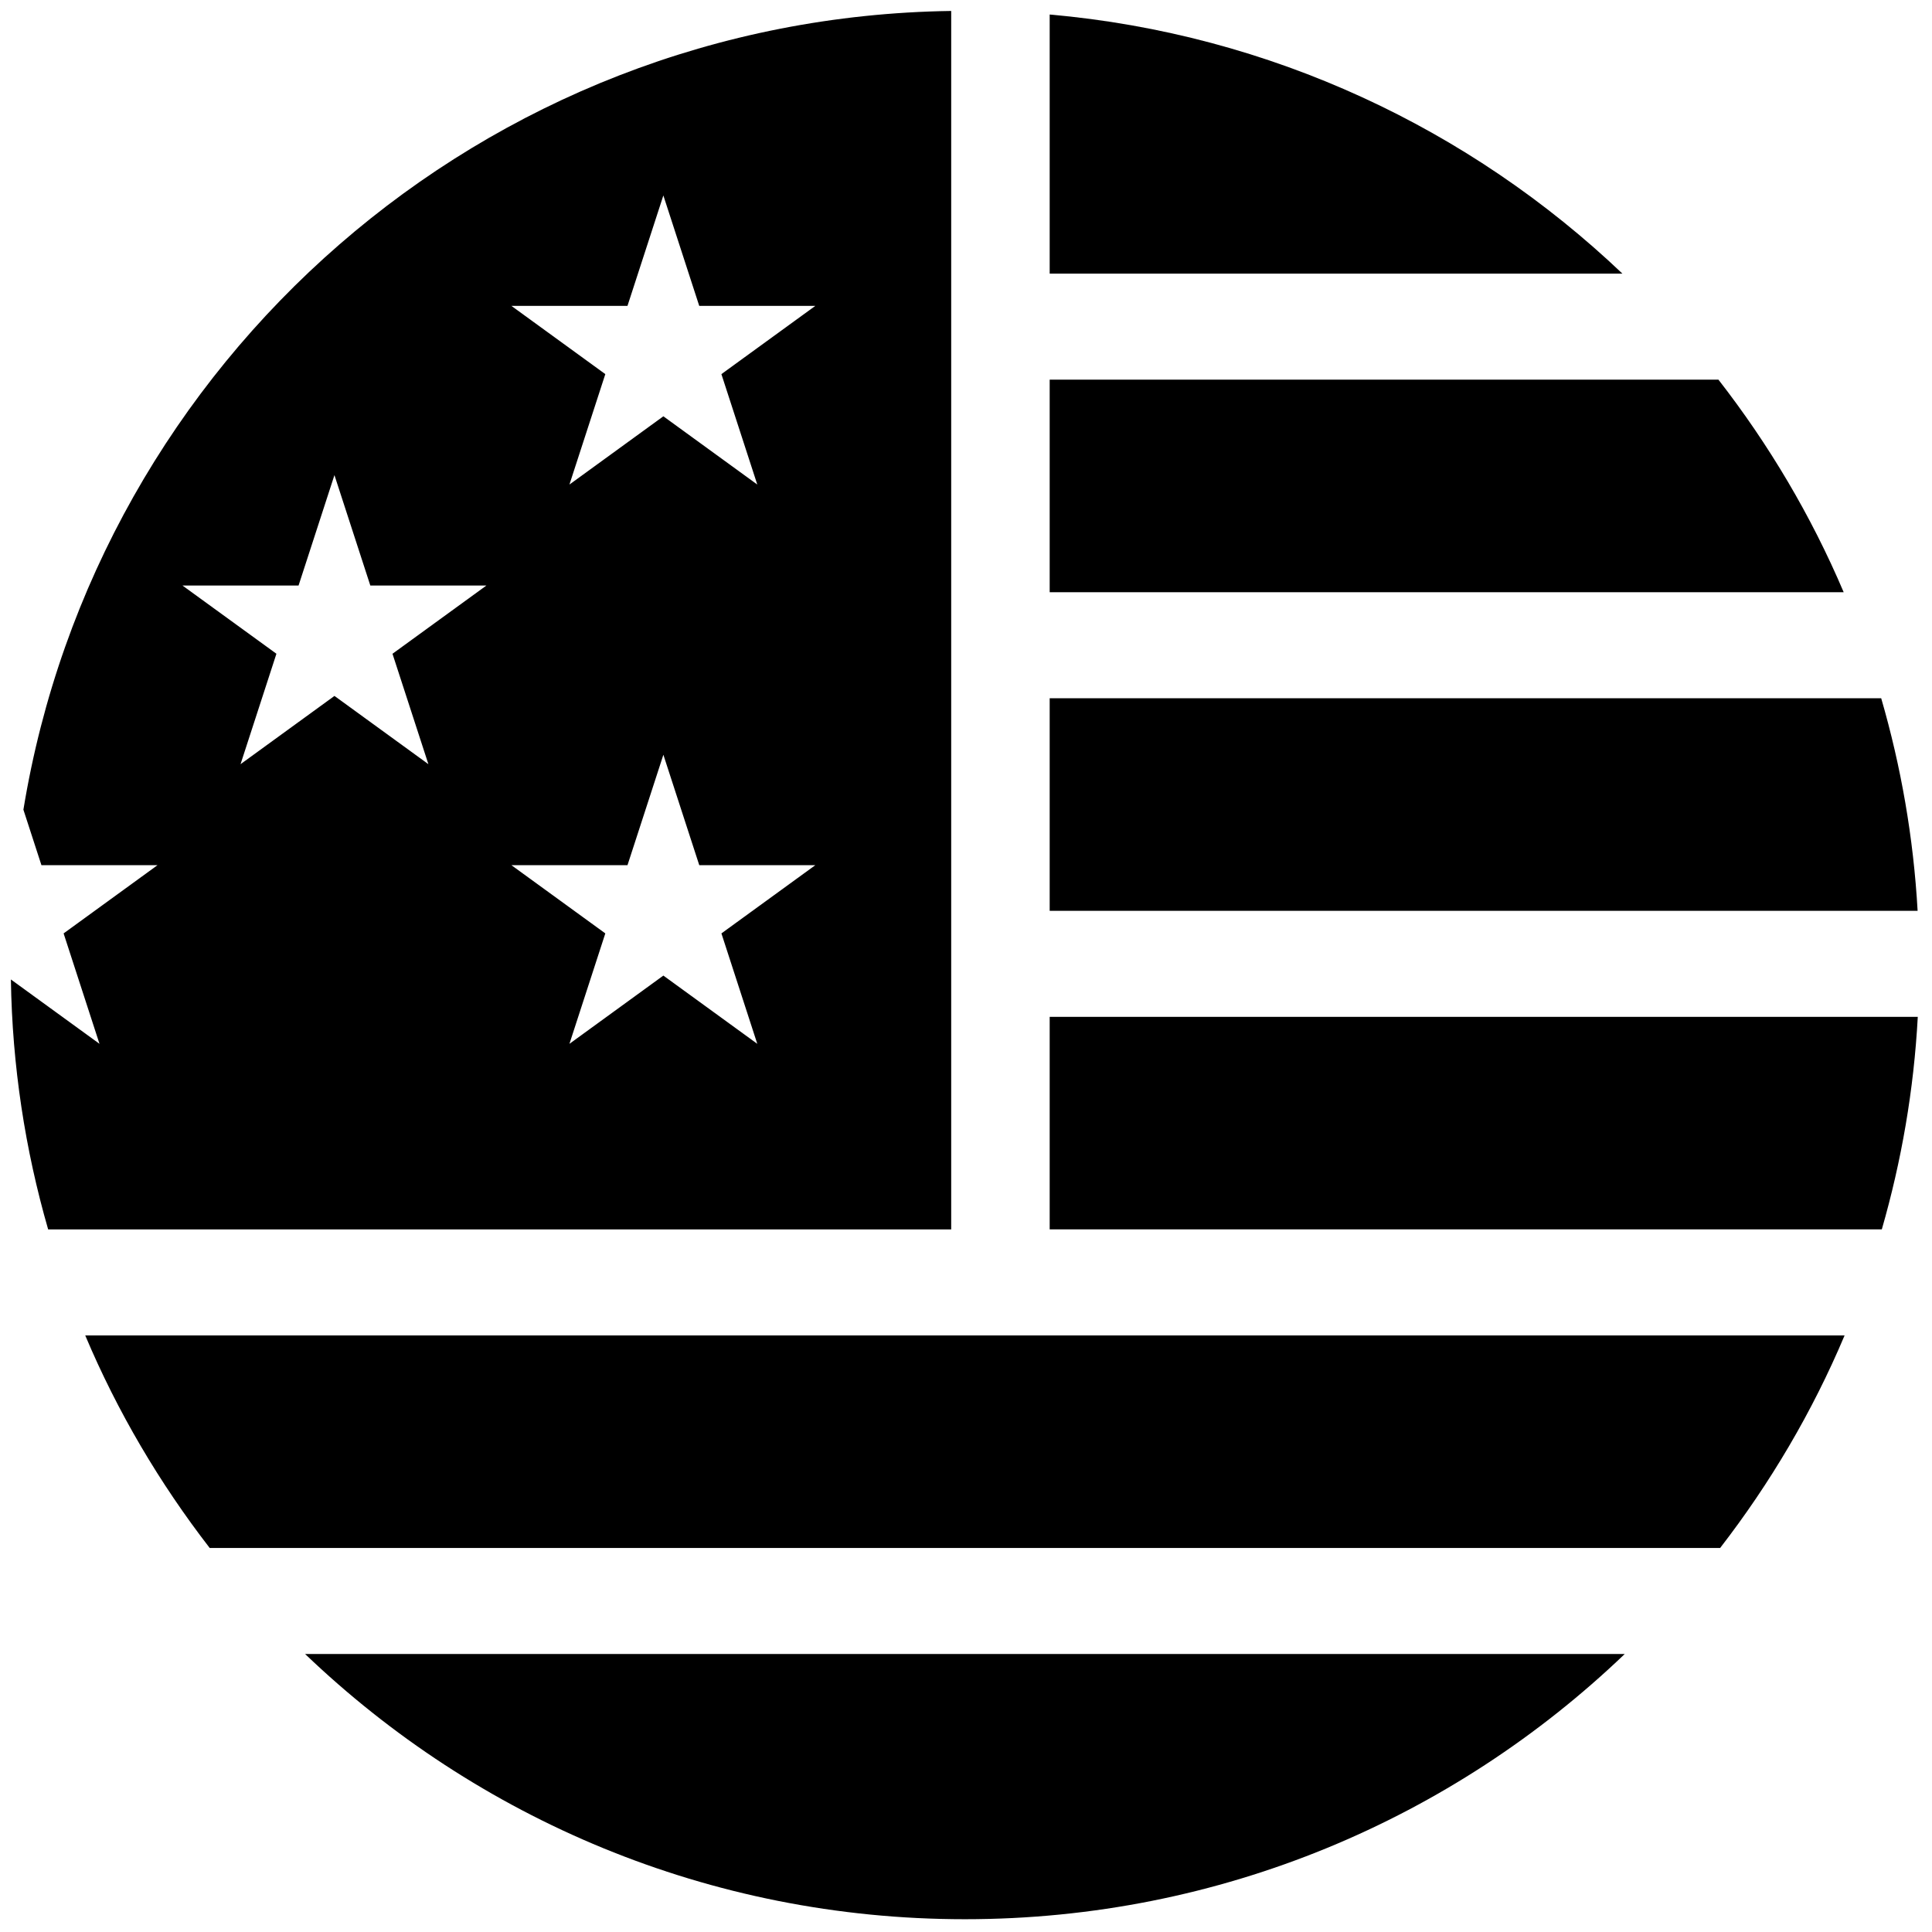
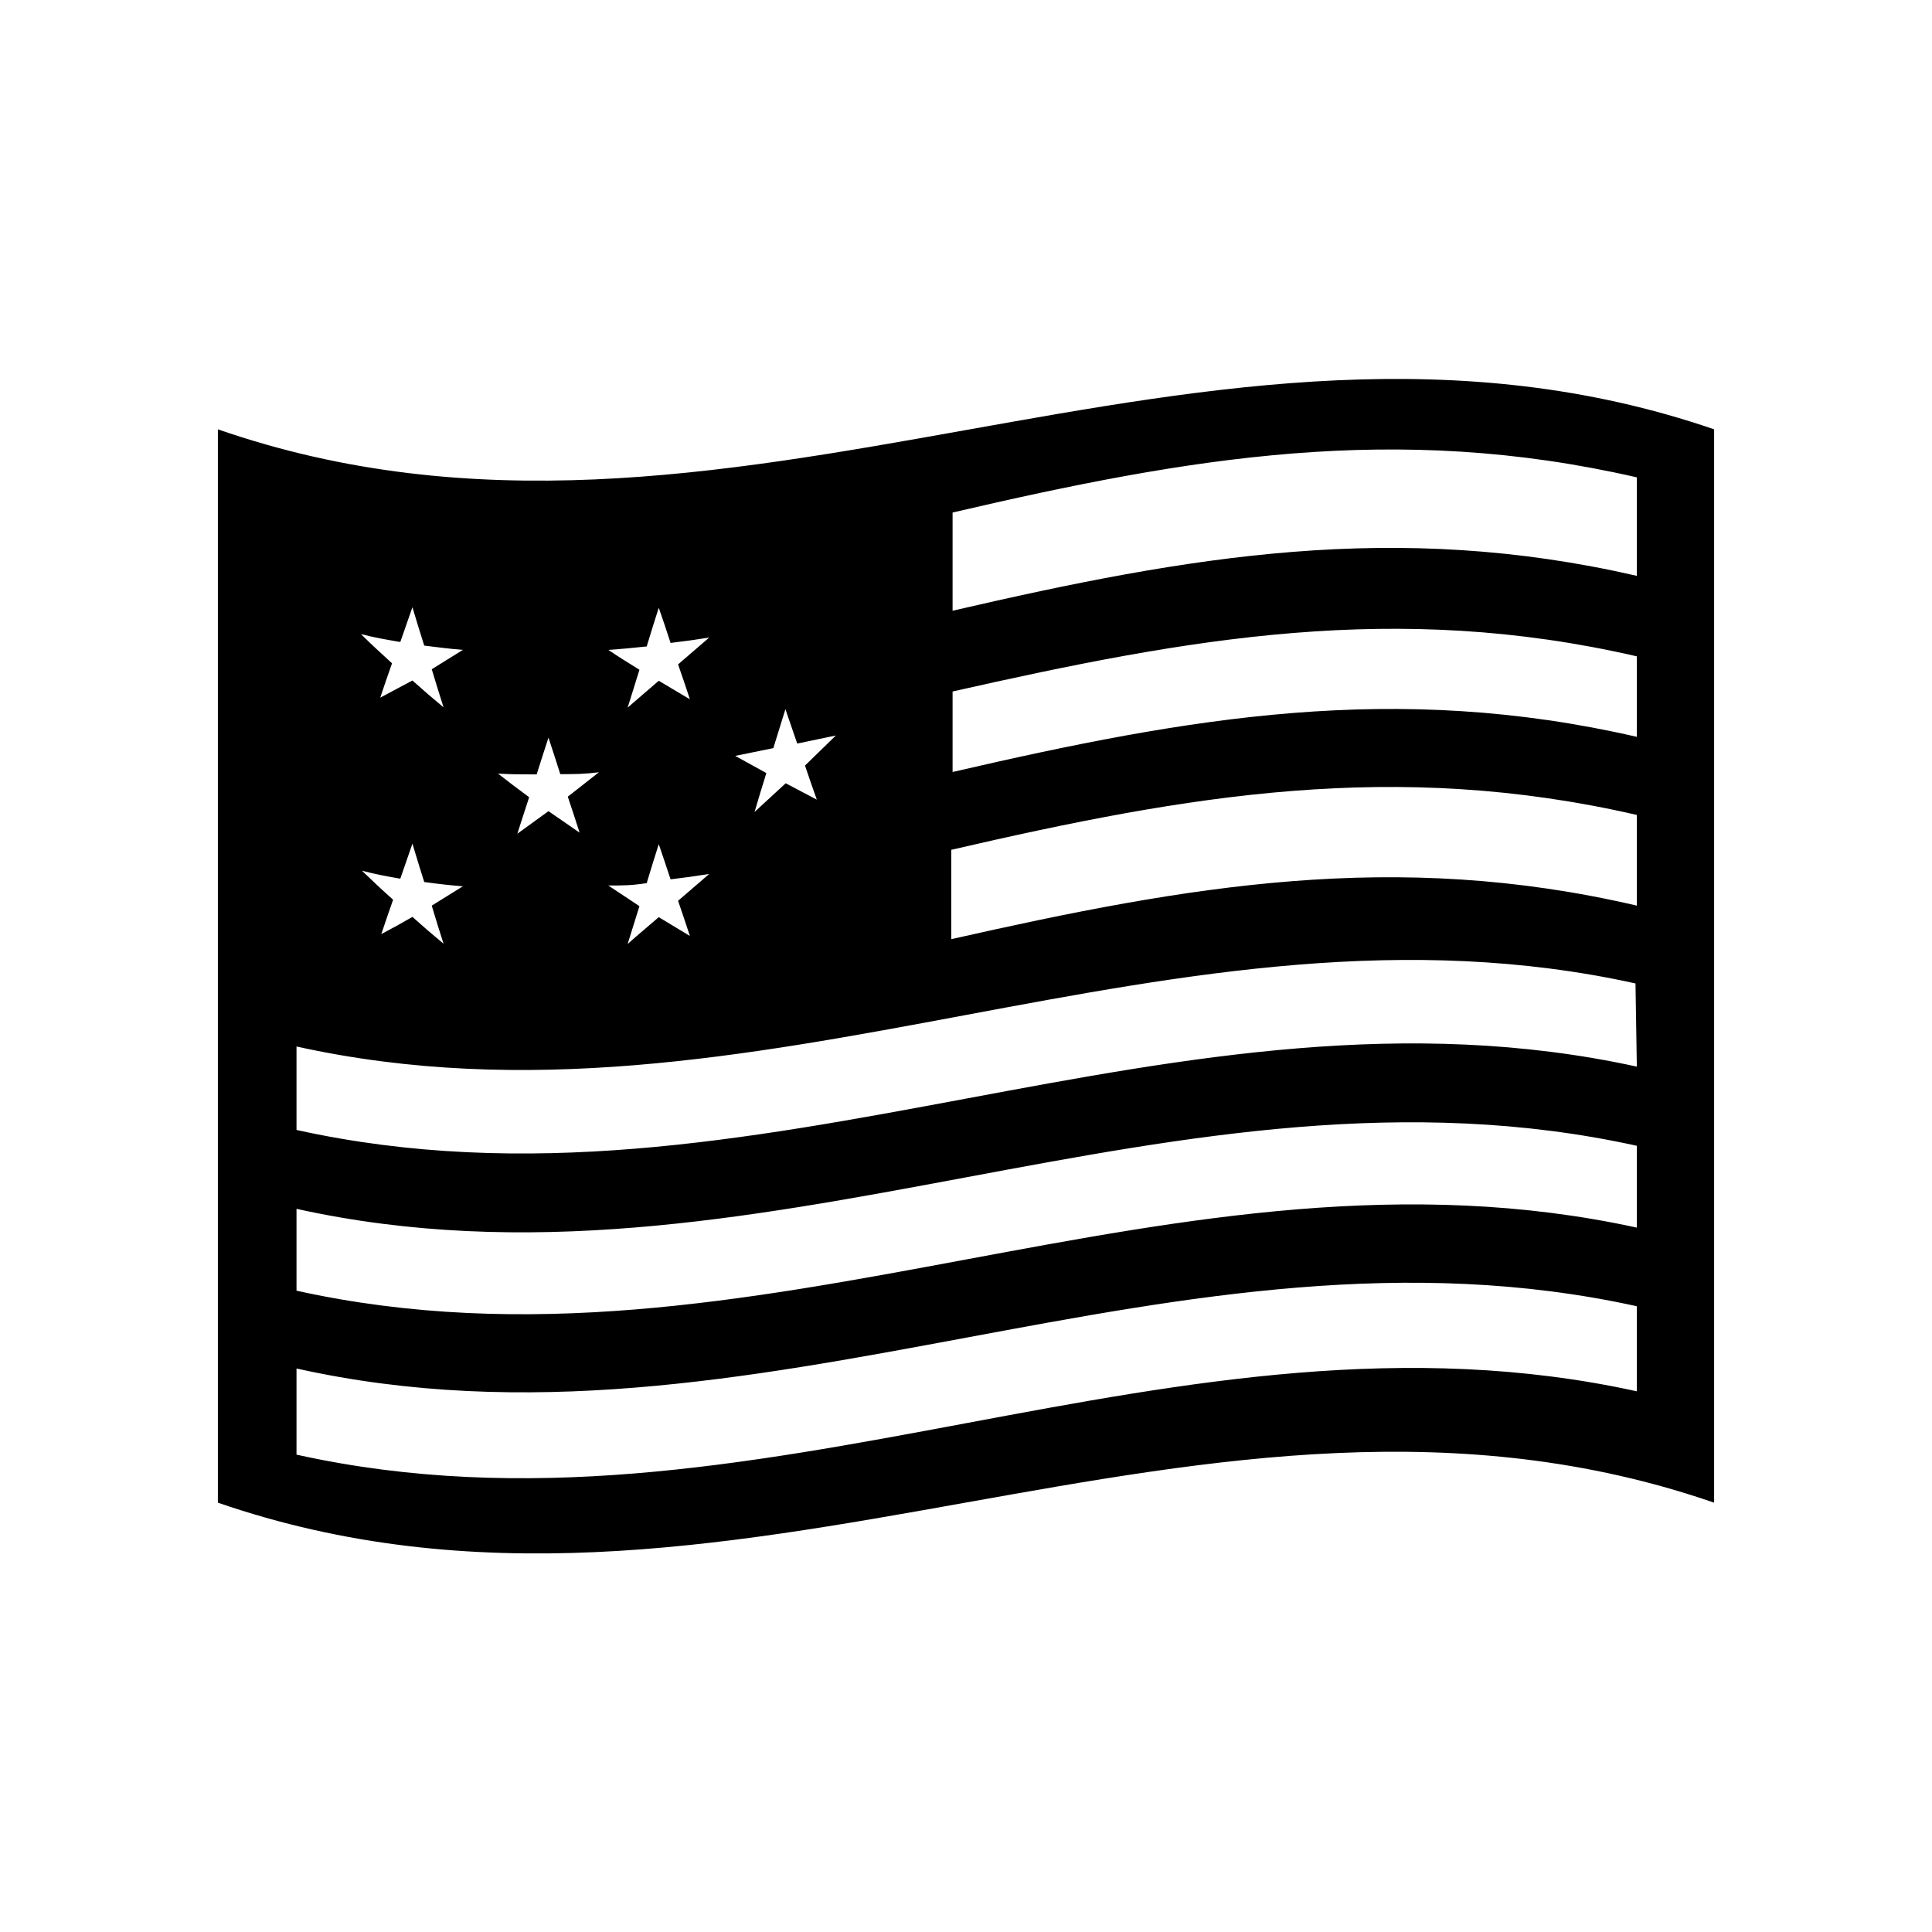
- <svg xmlns="http://www.w3.org/2000/svg" version="1.1" width="256" height="256" viewBox="0 0 256 256" xml:space="preserve">
-   <g style="stroke: none; stroke-width: 0; stroke-dasharray: none; stroke-linecap: butt; stroke-linejoin: miter; stroke-miterlimit: 10; fill: none; fill-rule: nonzero; opacity: 1;" transform="translate(1.406593 1.406593) scale(2.81 2.81)">
-     <path d="M 48.997 47.448 v 10.023 h 39.239 c 0.924 -3.21 1.51 -6.562 1.696 -10.023 H 48.997 z" style="stroke: none; stroke-width: 1; stroke-dasharray: none; stroke-linecap: butt; stroke-linejoin: miter; stroke-miterlimit: 10; fill: rgb(0,0,0); fill-rule: nonzero; opacity: 1;" transform=" matrix(1 0 0 1 0 0) " stroke-linecap="round" />
-     <path d="M 48.997 42.448 h 40.927 c -0.194 -3.461 -0.785 -6.814 -1.717 -10.023 h -39.21 V 42.448 z" style="stroke: none; stroke-width: 1; stroke-dasharray: none; stroke-linecap: butt; stroke-linejoin: miter; stroke-miterlimit: 10; fill: rgb(0,0,0); fill-rule: nonzero; opacity: 1;" transform=" matrix(1 0 0 1 0 0) " stroke-linecap="round" />
-     <path d="M 48.997 27.425 h 37.441 c -1.533 -3.609 -3.531 -6.97 -5.906 -10.023 H 48.997 V 27.425 z" style="stroke: none; stroke-width: 1; stroke-dasharray: none; stroke-linecap: butt; stroke-linejoin: miter; stroke-miterlimit: 10; fill: rgb(0,0,0); fill-rule: nonzero; opacity: 1;" transform=" matrix(1 0 0 1 0 0) " stroke-linecap="round" />
-     <path d="M 48.997 0.184 v 12.218 h 27.007 C 68.837 5.584 59.429 1.105 48.997 0.184 z" style="stroke: none; stroke-width: 1; stroke-dasharray: none; stroke-linecap: butt; stroke-linejoin: miter; stroke-miterlimit: 10; fill: rgb(0,0,0); fill-rule: nonzero; opacity: 1;" transform=" matrix(1 0 0 1 0 0) " stroke-linecap="round" />
-     <path d="M 3.519 62.472 c 1.521 3.607 3.507 6.967 5.869 10.022 h 71.224 c 2.362 -3.055 4.348 -6.415 5.869 -10.022 H 3.519 z" style="stroke: none; stroke-width: 1; stroke-dasharray: none; stroke-linecap: butt; stroke-linejoin: miter; stroke-miterlimit: 10; fill: rgb(0,0,0); fill-rule: nonzero; opacity: 1;" transform=" matrix(1 0 0 1 0 0) " stroke-linecap="round" />
-     <path d="M 13.887 77.494 C 21.97 85.235 32.925 90 45 90 s 23.03 -4.765 31.113 -12.506 H 13.887 z" style="stroke: none; stroke-width: 1; stroke-dasharray: none; stroke-linecap: butt; stroke-linejoin: miter; stroke-miterlimit: 10; fill: rgb(0,0,0); fill-rule: nonzero; opacity: 1;" transform=" matrix(1 0 0 1 0 0) " stroke-linecap="round" />
-     <path d="M 0.603 37.68 l 0.85 2.616 h 5.475 l -4.429 3.218 l 1.692 5.207 l -4.178 -3.035 C 0.075 49.77 0.687 53.72 1.77 57.472 h 42.583 V 0.016 C 22.285 0.329 4.067 16.52 0.603 37.68 z M 19.7 35.534 l -4.429 -3.218 l -4.429 3.218 l 1.692 -5.207 L 8.104 27.11 h 5.474 l 1.692 -5.207 l 1.692 5.207 h 5.474 l -4.429 3.218 L 19.7 35.534 z M 35.209 48.721 l -4.429 -3.218 l -4.429 3.218 l 1.692 -5.207 l -4.429 -3.218 h 5.475 l 1.692 -5.206 l 1.692 5.206 h 5.474 l -4.429 3.218 L 35.209 48.721 z M 33.517 17.141 l 1.692 5.207 L 30.78 19.13 l -4.429 3.218 l 1.692 -5.207 l -4.429 -3.218 h 5.474 l 1.692 -5.207 l 1.692 5.207 h 5.474 L 33.517 17.141 z" style="stroke: none; stroke-width: 1; stroke-dasharray: none; stroke-linecap: butt; stroke-linejoin: miter; stroke-miterlimit: 10; fill: rgb(0,0,0); fill-rule: nonzero; opacity: 1;" transform=" matrix(1 0 0 1 0 0) " stroke-linecap="round" />
-   </g>
+ <svg xmlns="http://www.w3.org/2000/svg" fill="#000000" width="800px" height="800px" viewBox="0 -8 72 72" id="Layer_1" data-name="Layer 1">
+   <path d="M8.12,8V48c19,6.56,36.75-6.57,55.76,0V8C44.87,1.47,27.13,14.6,8.12,8Zm20.7,11.88.45-1.45c.18.51.26.77.44,1.28l1.44-.3L30,20.53c.17.51.26.76.44,1.27l-1.16-.61-1.16,1.07c.17-.58.26-.87.44-1.45l-1.16-.64Zm-4.71-3.82c.17-.56.26-.85.44-1.41.18.52.27.78.44,1.31.58-.07.87-.11,1.44-.2l-1.16,1c.18.52.27.78.44,1.3l-1.16-.69-1.16,1c.18-.56.26-.84.44-1.41-.46-.29-.7-.43-1.16-.74C23.24,16.18,23.53,16.15,24.11,16.09Zm0,8.82c.17-.57.26-.85.44-1.42.18.53.27.79.44,1.31.58-.07.87-.11,1.44-.2l-1.16,1c.18.53.27.79.44,1.31l-1.16-.7c-.46.4-.7.59-1.16,1,.18-.56.26-.85.44-1.41L22.67,25C23.24,25,23.53,25,24.11,24.91ZM20,20.86c.17-.54.26-.82.44-1.37.18.55.27.82.44,1.36.58,0,.87,0,1.44-.07l-1.16.91c.18.54.27.81.44,1.34l-1.16-.8-1.16.84c.18-.55.26-.82.44-1.36-.46-.34-.7-.52-1.16-.88C19.09,20.86,19.38,20.86,20,20.86Zm-5.08-4.94.45-1.29c.17.57.26.86.44,1.43.58.07.86.11,1.44.16l-1.16.72c.17.57.26.85.44,1.42-.47-.39-.7-.59-1.16-1L14.17,18c.17-.51.26-.77.44-1.28-.47-.43-.7-.64-1.16-1.09C14,15.77,14.31,15.82,14.88,15.92Zm0,8.82.45-1.3c.17.57.26.86.44,1.43.58.08.86.11,1.44.16l-1.16.72c.17.57.26.86.44,1.42-.47-.39-.7-.59-1.16-1-.47.27-.7.4-1.16.64.17-.51.26-.76.44-1.28-.47-.42-.7-.64-1.16-1.08C14,24.58,14.31,24.64,14.88,24.74ZM61,43.85C43.84,40.08,28.16,50,11.05,46.21V43C28.16,46.81,43.84,36.9,61,40.68Zm0-6.1C43.84,34,28.16,43.88,11.05,40.1V37.05C28.16,40.83,43.84,30.92,61,34.7Zm0-6C43.84,28,28.16,37.89,11.05,34.11V31c17.11,3.78,32.79-6.13,49.9-2.35Zm0-6C52,23.65,44.31,25,35.45,27V23.67C44.31,21.62,52,20.3,61,22.37Zm0-6.29c-9-2.07-16.64-.74-25.5,1.31v-3c8.86-2,16.52-3.38,25.5-1.31Zm0-6c-9-2.07-16.64-.75-25.5,1.3V11.1C44.31,9.05,52,7.72,61,9.79Z" />
</svg>
